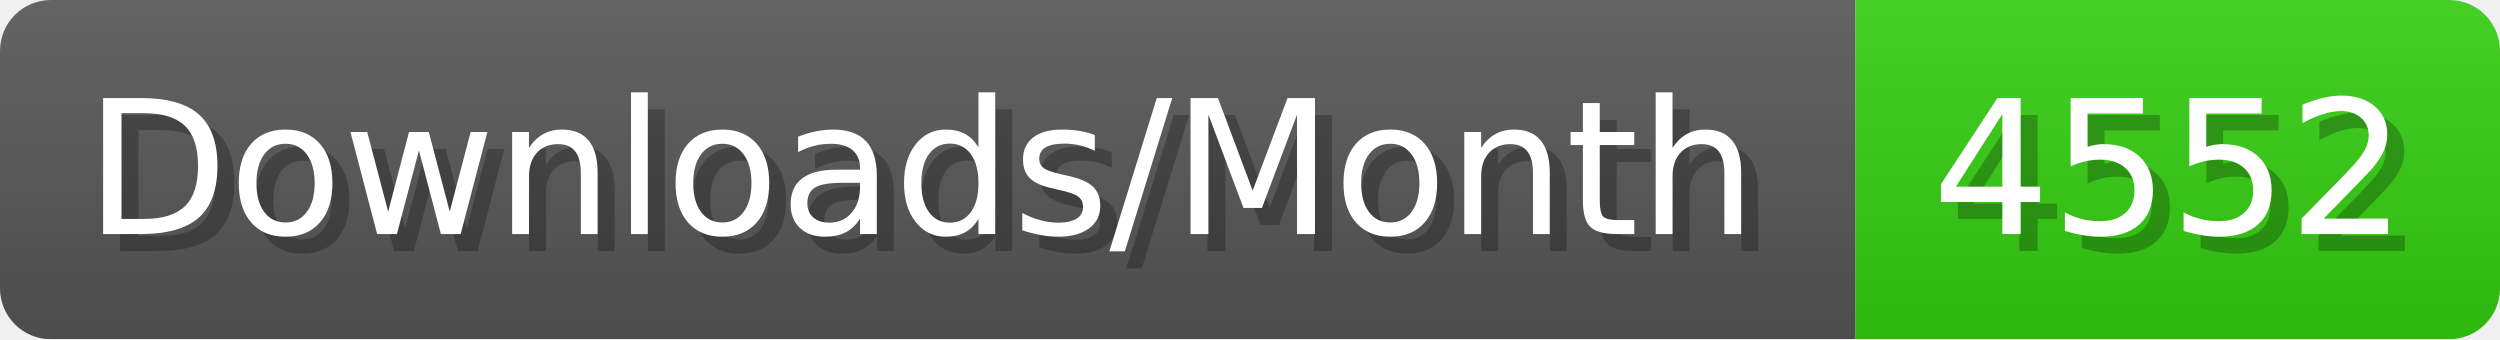
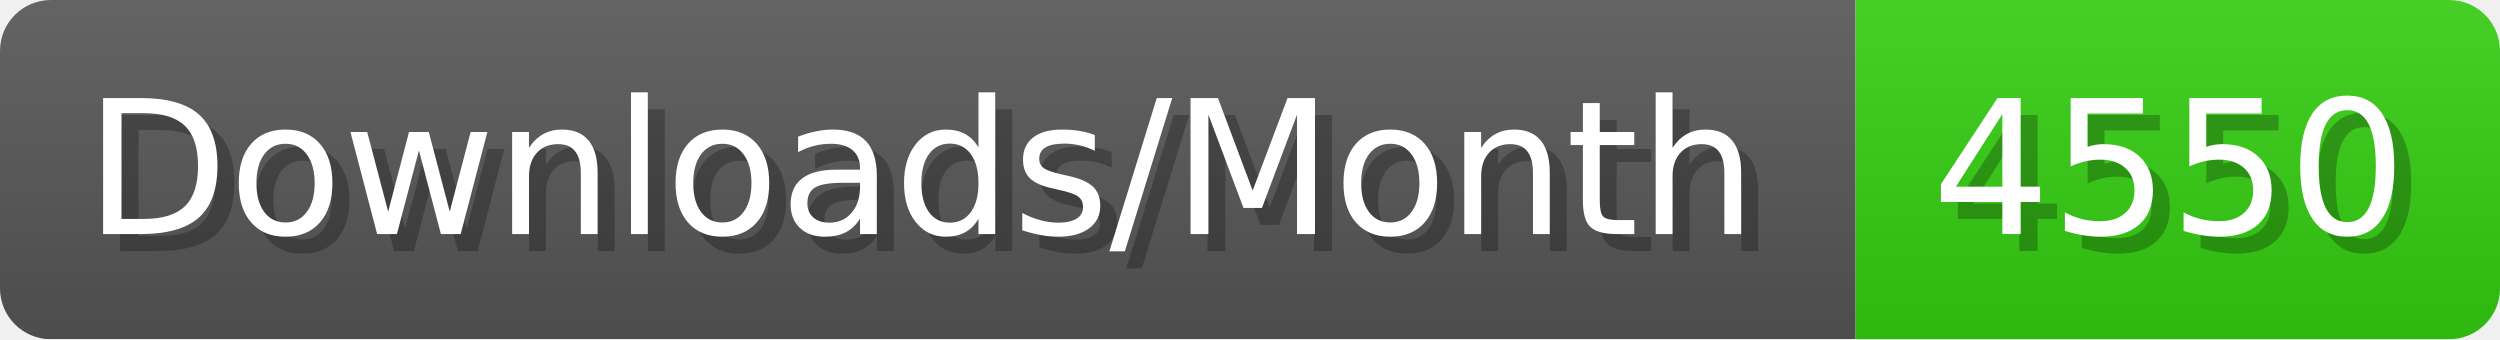
- <svg xmlns="http://www.w3.org/2000/svg" width="147.4" height="20" viewBox="0 0 1474 200" role="img" aria-label="Downloads/Month: 4552">
+ <svg xmlns="http://www.w3.org/2000/svg" width="147.4" height="20" viewBox="0 0 1474 200" role="img" aria-label="Downloads/Month: 4550">
  <linearGradient id="YlXUI" x2="0" y2="100%">
    <stop offset="0" stop-opacity=".1" stop-color="#EEE" />
    <stop offset="1" stop-opacity=".1" />
  </linearGradient>
  <mask id="JHhop">
    <rect width="1474" height="200" rx="30" fill="#FFF" />
  </mask>
  <g mask="url(#JHhop)">
    <rect width="1094" height="200" fill="#555" />
    <rect width="380" height="200" fill="#3C1" x="1094" />
    <rect width="1474" height="200" fill="url(#YlXUI)" />
  </g>
  <g aria-hidden="true" fill="#fff" text-anchor="start" font-family="Verdana,DejaVu Sans,sans-serif" font-size="110">
    <text x="60" y="148" textLength="994" fill="#000" opacity="0.25">Downloads/Month</text>
    <text x="50" y="138" textLength="994">Downloads/Month</text>
-     <text x="1149" y="148" textLength="280" fill="#000" opacity="0.25">4552</text>
-     <text x="1139" y="138" textLength="280">4552</text>
+     <text x="1149" y="148" textLength="280" fill="#000" opacity="0.25">4550</text>
+     <text x="1139" y="138" textLength="280">4550</text>
  </g>
</svg>
